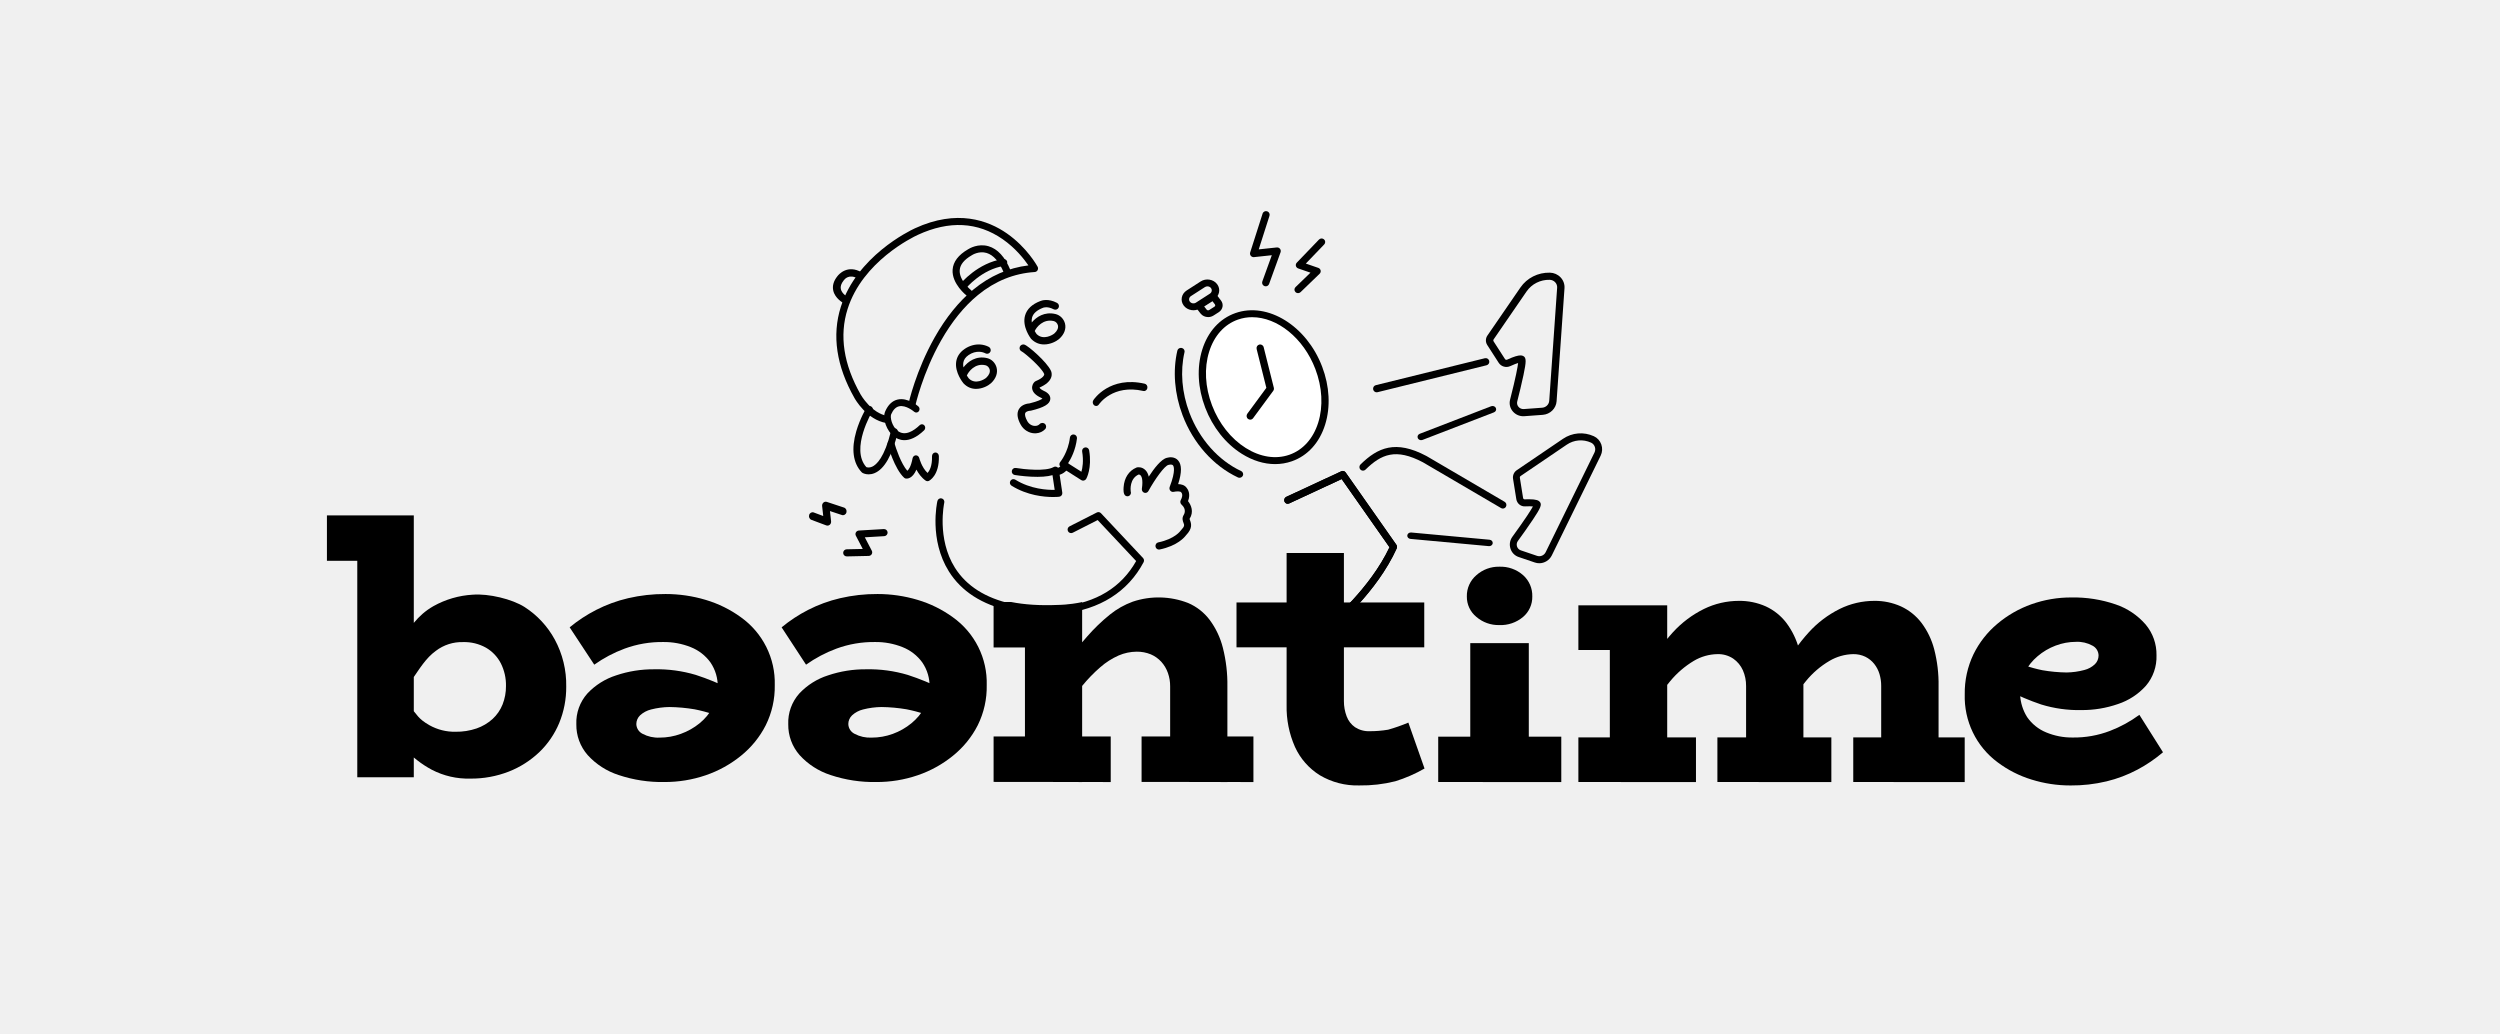
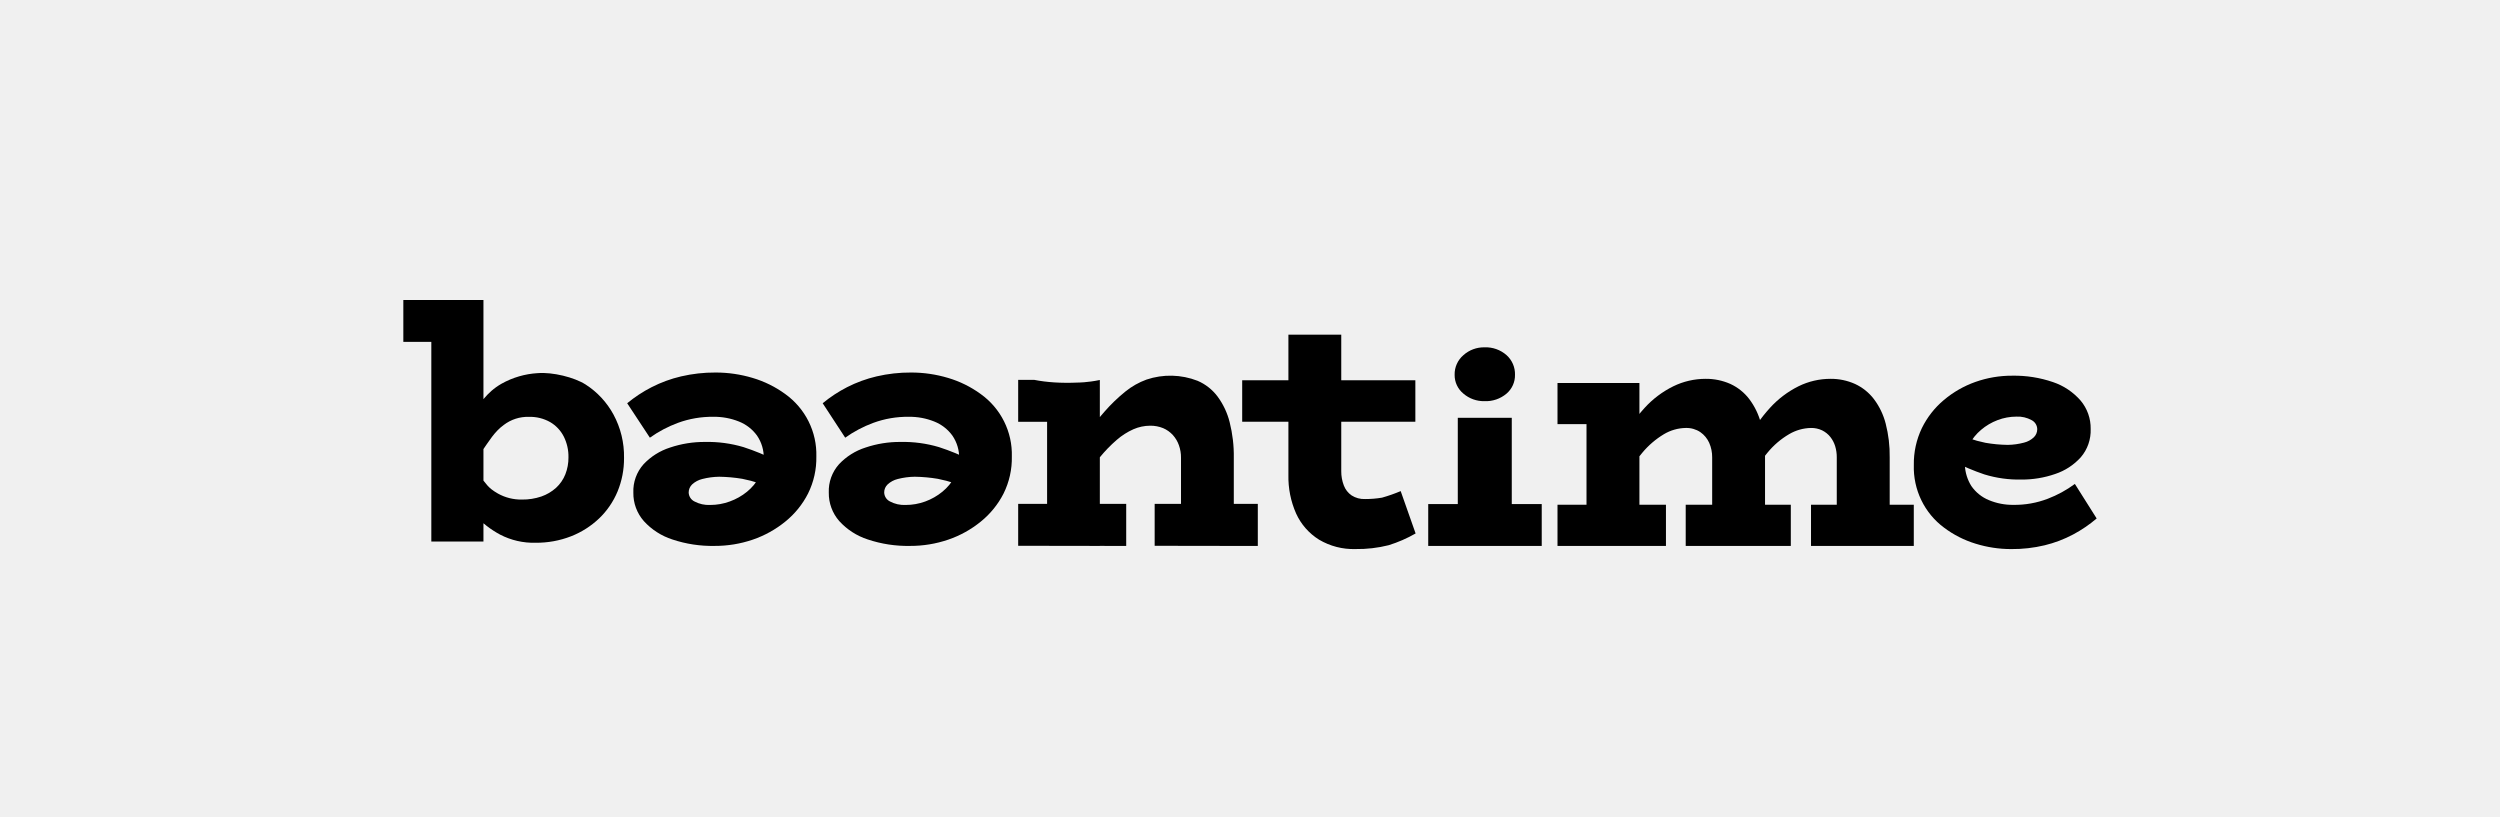
- <svg xmlns="http://www.w3.org/2000/svg" width="750" height="310" viewBox="0 0 750 310" fill="none">
-   <path d="M370.949 194.203V180.731H427.277V194.203H370.949ZM407.778 235.632C403.629 235.751 399.531 234.696 395.961 232.581C392.69 230.55 390.09 227.595 388.494 224.085C386.743 220.133 385.886 215.841 385.982 211.517V165.897H403.173V210.302C403.16 211.888 403.444 213.461 404.009 214.944C404.499 216.249 405.375 217.377 406.521 218.17C407.834 219.013 409.375 219.43 410.932 219.361C412.778 219.366 414.619 219.215 416.439 218.907C418.502 218.326 420.529 217.615 422.505 216.78L427.359 230.555C424.582 232.152 421.638 233.436 418.579 234.383C415.054 235.266 411.425 235.685 407.791 235.632H407.775H407.778Z" fill="black" />
-   <path d="M399.766 188.456C399.458 188.456 399.155 188.315 398.948 188.045C398.591 187.574 398.664 186.889 399.116 186.516C399.236 186.415 411.018 176.56 416.848 164.18L402.494 143.719L386.727 151.044C386.2 151.289 385.584 151.044 385.349 150.494C385.114 149.945 385.349 149.303 385.876 149.058L402.413 141.377C402.865 141.167 403.392 141.314 403.682 141.728L418.903 163.424C419.13 163.745 419.166 164.17 419.004 164.531C413.062 177.651 400.927 187.798 400.416 188.225C400.223 188.383 399.995 188.461 399.766 188.461V188.456Z" fill="black" />
-   <path d="M431.463 234.607V220.998H468.386V234.615L431.463 234.607ZM449.756 187.524C447.25 187.575 444.812 186.704 442.918 185.076C442.008 184.333 441.276 183.398 440.78 182.339C440.285 181.28 440.035 180.121 440.054 178.952C440.022 177.741 440.263 176.539 440.759 175.432C441.254 174.325 441.991 173.341 442.918 172.55C444.79 170.877 447.234 169.968 449.756 170.008C452.393 169.904 454.967 170.812 456.936 172.55C457.836 173.357 458.548 174.346 459.022 175.451C459.497 176.555 459.724 177.751 459.689 178.952C459.713 180.111 459.478 181.261 459.001 182.317C458.527 183.376 457.82 184.317 456.934 185.073C454.939 186.76 452.374 187.637 449.754 187.521L449.756 187.524ZM441.081 234.607V192.934H458.64V234.607H441.081Z" fill="black" />
-   <path d="M473.514 194.999V181.608H494.462V194.999H473.514ZM473.514 234.607V221.224H508.792V234.615L473.514 234.607ZM482.949 230.109V181.608H500.161V230.109H482.949ZM523.826 230.109V205.799C523.842 204.175 523.515 202.567 522.862 201.077C522.235 199.674 521.237 198.467 519.97 197.589C518.568 196.655 516.905 196.183 515.219 196.239C512.72 196.283 510.279 196.982 508.136 198.261C505.448 199.875 503.058 201.929 501.064 204.341C498.44 207.442 496.127 210.788 494.159 214.334V200.961C496.191 196.877 498.777 193.09 501.85 189.71C504.492 186.805 507.663 184.421 511.193 182.681C514.451 181.088 518.036 180.26 521.667 180.258C524.455 180.224 527.217 180.793 529.761 181.924C532.17 183.039 534.271 184.719 535.877 186.82C537.673 189.207 538.979 191.92 539.723 194.807C540.644 198.409 541.08 202.116 541.022 205.833V230.144L523.818 230.109H523.826ZM515.219 234.607V221.224H549.406V234.615L515.219 234.607ZM564.357 230.109V205.799C564.368 204.581 564.195 203.368 563.847 202.203C563.515 201.101 562.979 200.07 562.262 199.163C561.545 198.264 560.634 197.533 559.598 197.022C558.47 196.486 557.229 196.218 555.978 196.239C553.464 196.286 551.007 196.985 548.848 198.261C546.142 199.851 543.744 201.91 541.768 204.341C539.179 207.452 536.887 210.798 534.921 214.334V200.961C536.953 196.874 539.545 193.088 542.623 189.71C545.249 186.813 548.399 184.429 551.907 182.681C555.145 181.083 558.709 180.255 562.323 180.258C565.072 180.231 567.794 180.798 570.301 181.924C572.709 183.039 574.81 184.719 576.417 186.82C578.215 189.204 579.524 191.92 580.265 194.807C581.192 198.409 581.633 202.116 581.571 205.833V230.144L564.36 230.109H564.357ZM555.976 234.607V221.224H589.411V234.615L555.976 234.607Z" fill="black" />
-   <path d="M621.104 235.637C617.166 235.642 613.246 235.047 609.482 233.874C605.8 232.75 602.335 230.985 599.25 228.662C596.104 226.329 593.563 223.256 591.853 219.711C590.141 216.165 589.307 212.25 589.423 208.306C589.354 204.144 590.251 200.024 592.045 196.277C593.771 192.763 596.204 189.654 599.192 187.153C602.228 184.59 605.695 182.6 609.427 181.276C613.286 179.907 617.347 179.216 621.438 179.238C625.951 179.153 630.444 179.859 634.716 181.327C638.18 182.496 641.276 184.572 643.688 187.347C645.851 189.919 647.011 193.204 646.95 196.58C647.068 199.942 645.924 203.222 643.746 205.763C641.476 208.28 638.599 210.156 635.397 211.211C631.867 212.436 628.156 213.05 624.426 213.024C620.341 213.114 616.266 212.545 612.357 211.344C608.88 210.175 605.5 208.734 602.241 207.038V197.428C605.555 199.102 609.075 200.325 612.707 201.064C615.106 201.484 617.534 201.709 619.97 201.744C621.764 201.717 623.547 201.47 625.281 201.005C626.48 200.713 627.585 200.107 628.485 199.251C628.829 198.911 629.103 198.504 629.287 198.058C629.471 197.611 629.571 197.127 629.571 196.641C629.56 196.027 629.384 195.429 629.061 194.908C628.737 194.39 628.279 193.97 627.738 193.693C626.233 192.864 624.534 192.468 622.824 192.551C620.714 192.551 618.623 192.936 616.65 193.693C614.693 194.435 612.878 195.506 611.282 196.867C609.711 198.188 608.409 199.804 607.446 201.627C606.402 203.745 605.915 206.103 606.036 208.468C606.157 210.834 606.881 213.127 608.136 215.126C609.564 217.183 611.547 218.778 613.854 219.719C616.371 220.766 619.073 221.29 621.798 221.255C625.623 221.308 629.424 220.633 633.004 219.264C636.139 218.063 639.101 216.444 641.81 214.446L648.899 225.678C646.54 227.69 643.97 229.439 641.239 230.89C638.309 232.447 635.197 233.63 631.978 234.406C628.419 235.257 624.77 235.671 621.114 235.639L621.104 235.637Z" fill="black" />
-   <path d="M263.254 178.206C267.324 178.203 271.374 178.793 275.27 179.959C279.078 181.083 282.66 182.85 285.862 185.179C289.102 187.491 291.719 190.554 293.491 194.103C295.261 197.649 296.127 201.573 296.017 205.529C296.103 209.697 295.178 213.826 293.328 217.569C291.534 221.094 289.01 224.202 285.924 226.697C282.773 229.266 279.185 231.253 275.329 232.57C271.331 233.939 267.129 234.627 262.9 234.608C258.234 234.696 253.589 233.986 249.167 232.509C245.587 231.354 242.375 229.282 239.86 226.503C237.628 223.942 236.424 220.658 236.475 217.274C236.341 213.889 237.532 210.582 239.792 208.045C242.155 205.529 245.129 203.656 248.43 202.607C252.096 201.371 255.946 200.755 259.819 200.787C264.045 200.697 268.258 201.262 272.307 202.466C275.908 203.635 279.413 205.077 282.789 206.778V216.41C279.351 214.742 275.707 213.523 271.95 212.787C269.467 212.367 266.954 212.141 264.436 212.107C262.578 212.131 260.728 212.375 258.928 212.837C257.692 213.135 256.552 213.743 255.619 214.599C255.263 214.936 254.978 215.34 254.785 215.789C254.592 216.238 254.493 216.721 254.496 217.207C254.509 217.824 254.691 218.424 255.027 218.945C255.359 219.465 255.834 219.883 256.392 220.154C257.95 220.98 259.703 221.37 261.468 221.285C263.651 221.291 265.817 220.905 267.866 220.154C269.885 219.415 271.765 218.342 273.425 216.982C275.045 215.661 276.394 214.043 277.394 212.216C278.391 210.369 278.901 208.302 278.874 206.209C278.96 203.547 278.193 200.928 276.683 198.725C275.192 196.667 273.135 195.073 270.76 194.135C268.148 193.093 265.351 192.573 262.535 192.607C258.577 192.551 254.646 193.224 250.934 194.586C247.692 195.787 244.627 197.405 241.814 199.403L234.488 188.2C236.931 186.181 239.589 184.43 242.415 182.98C245.459 181.426 248.679 180.246 252.01 179.465C255.694 178.607 259.47 178.185 263.254 178.206Z" fill="black" />
-   <path d="M199.667 178.206C203.739 178.203 207.79 178.793 211.688 179.959C215.492 181.086 219.077 182.85 222.278 185.179C225.514 187.493 228.13 190.556 229.9 194.103C231.669 197.649 232.538 201.571 232.428 205.526C232.508 209.695 231.583 213.826 229.728 217.566C227.94 221.091 225.42 224.202 222.334 226.694C219.184 229.26 215.597 231.25 211.745 232.568C207.747 233.936 203.546 234.624 199.319 234.608C194.654 234.696 190.011 233.986 185.59 232.509C182.008 231.354 178.796 229.282 176.284 226.503C174.051 223.945 172.845 220.658 172.901 217.274C172.767 213.889 173.955 210.582 176.217 208.045C178.579 205.532 181.552 203.659 184.852 202.607C188.517 201.371 192.367 200.758 196.238 200.787C200.463 200.697 204.675 201.262 208.723 202.466C212.318 203.632 215.817 205.075 219.187 206.778V216.41C215.75 214.742 212.112 213.523 208.359 212.787C205.873 212.37 203.359 212.141 200.839 212.107C198.983 212.131 197.136 212.375 195.34 212.837C194.102 213.135 192.962 213.743 192.024 214.599C191.67 214.936 191.386 215.34 191.193 215.789C191 216.238 190.901 216.719 190.898 217.207C190.911 217.824 191.094 218.424 191.429 218.945C191.764 219.465 192.236 219.883 192.793 220.154C194.351 220.977 196.104 221.37 197.868 221.285C200.05 221.291 202.217 220.908 204.262 220.154C206.302 219.42 208.203 218.35 209.879 216.982C211.498 215.664 212.844 214.046 213.838 212.216C214.836 210.369 215.345 208.302 215.318 206.209C215.404 203.55 214.64 200.93 213.136 198.725C211.645 196.664 209.592 195.073 207.214 194.135C204.6 193.093 201.806 192.575 198.992 192.607C195.032 192.551 191.099 193.224 187.386 194.586C184.147 195.787 181.086 197.408 178.276 199.403L170.898 188.2C173.343 186.178 176.006 184.43 178.834 182.98C181.871 181.426 185.088 180.243 188.418 179.465C192.102 178.607 195.876 178.185 199.659 178.206H199.667Z" fill="black" />
-   <path d="M98.078 168.245V154.615H123.119V168.245H98.078ZM107.183 233.178V154.615H124.139V233.178H107.183ZM141.81 178.408C146.612 178.019 153.651 179.739 157.367 182.103C161.152 184.531 164.265 187.88 166.421 191.841C168.776 196.181 169.964 201.062 169.868 206.005C169.897 209.743 169.182 213.449 167.761 216.906C166.392 220.206 164.355 223.185 161.782 225.654C159.147 228.16 156.056 230.133 152.677 231.461C148.985 232.902 145.056 233.621 141.095 233.581C137.085 233.691 133.113 232.779 129.547 230.927C126.48 229.282 123.712 227.13 121.352 224.562C119.107 222.093 117.191 219.86 115.608 217.866L115.963 204.373C117.647 206.432 120.898 209.612 122.919 211.901C125.201 214.445 125.346 215.58 128.866 217.587C131.25 218.91 133.935 219.581 136.658 219.527C138.804 219.56 140.94 219.224 142.974 218.534C144.738 217.923 146.364 216.962 147.757 215.711C149.076 214.501 150.106 213.006 150.774 211.337C151.468 209.577 151.812 207.696 151.793 205.801C151.841 203.448 151.313 201.121 150.261 199.02C149.26 197.058 147.72 195.427 145.822 194.324C143.719 193.143 141.338 192.558 138.933 192.628C135.986 192.539 133.095 193.47 130.746 195.263C127.748 197.442 126.013 200.399 123.317 204.314C120.621 208.23 117.049 213.503 115.384 218.722V206.662C117.127 200.917 116.555 196.975 119.745 192.77C122.938 188.565 124.966 184.735 130.038 181.837C133.655 179.816 137.681 178.641 141.813 178.405L141.81 178.408Z" fill="black" />
-   <path d="M266.061 126.92C266.003 126.92 265.945 126.915 265.886 126.907C260.015 125.921 256.496 119.696 256.35 119.43C250.91 109.844 249.533 100.62 252.257 92.028C257.054 76.907 272.714 69.309 274.484 68.493C287.116 62.664 296.464 66.116 302.082 70.038C308.129 74.26 311.156 79.785 311.281 80.017C311.456 80.34 311.453 80.73 311.281 81.053C311.105 81.377 310.778 81.587 310.417 81.608C304.203 82.007 298.465 84.336 293.365 88.525C289.245 91.91 285.519 96.511 282.295 102.203C276.762 111.969 274.604 121.665 274.582 121.761C274.455 122.343 273.889 122.709 273.315 122.58C272.74 122.451 272.379 121.877 272.507 121.296C272.594 120.889 274.742 111.226 280.424 101.177C283.781 95.243 287.677 90.429 292.004 86.869C296.977 82.779 302.526 80.345 308.519 79.621C307.257 77.763 304.671 74.444 300.812 71.764C293.314 66.562 284.754 66.121 275.366 70.453C273.684 71.229 258.8 78.447 254.282 92.688C251.747 100.679 253.065 109.319 258.2 118.366C258.234 118.428 261.381 123.967 266.234 124.782C266.814 124.879 267.204 125.434 267.109 126.021C267.024 126.549 266.572 126.923 266.061 126.923V126.92Z" fill="black" />
-   <path d="M290.719 88.975C290.487 88.975 290.252 88.901 290.057 88.746C289.871 88.6 285.483 85.126 285.784 80.892C285.953 78.529 287.509 76.478 290.41 74.796C290.778 74.558 293.423 72.952 296.564 73.871C299.289 74.668 301.496 77.078 303.127 81.031C303.349 81.568 303.084 82.179 302.537 82.396C301.993 82.614 301.368 82.354 301.147 81.817C299.778 78.498 298.037 76.502 295.977 75.886C293.652 75.192 291.603 76.533 291.584 76.546C291.565 76.559 291.541 76.575 291.52 76.586C289.246 77.898 288.034 79.391 287.914 81.031C287.685 84.159 291.349 87.075 291.386 87.104C291.846 87.466 291.923 88.123 291.555 88.576C291.344 88.836 291.032 88.972 290.719 88.972V88.975Z" fill="black" />
-   <path d="M288.915 86.923C288.682 86.923 288.444 86.853 288.248 86.704C287.769 86.351 287.681 85.694 288.051 85.237C288.261 84.975 293.282 78.855 300.918 77.705C301.514 77.616 302.075 78.006 302.168 78.576C302.261 79.145 301.854 79.681 301.257 79.77C294.497 80.787 289.826 86.458 289.779 86.515C289.563 86.782 289.24 86.921 288.912 86.921L288.915 86.923Z" fill="black" />
-   <path d="M271.33 132.051C269.908 132.051 268.825 131.469 268.119 130.92C266.144 129.379 264.566 125.685 265.568 123.406C266.434 121.433 267.684 120.244 269.276 119.867C272.316 119.146 275.382 121.811 275.512 121.925C275.931 122.295 275.987 122.95 275.638 123.39C275.291 123.832 274.671 123.89 274.253 123.525C274.228 123.504 271.792 121.4 269.701 121.899C268.724 122.133 267.957 122.911 267.354 124.282C266.978 125.141 267.548 127.886 269.288 129.244C271.502 130.969 274.117 129.273 275.921 127.545C276.324 127.16 276.947 127.191 277.311 127.618C277.675 128.045 277.646 128.703 277.242 129.088C274.89 131.338 272.902 132.051 271.33 132.051Z" fill="black" />
-   <path d="M260.591 142.308C259.542 142.308 258.842 141.92 258.735 141.856C258.652 141.807 258.58 141.748 258.512 141.678C255.891 138.925 255.331 134.659 256.893 129.342C258.029 125.479 259.864 122.423 259.942 122.294C260.238 121.809 260.874 121.65 261.367 121.94C261.857 122.23 262.018 122.862 261.725 123.35C261.657 123.463 254.985 134.669 259.898 140.132C260.134 140.22 260.78 140.392 261.629 140.017C262.911 139.452 265.353 137.302 267.312 129.252C267.447 128.7 268.005 128.361 268.566 128.495C269.124 128.628 269.466 129.183 269.331 129.735C267.657 136.608 265.317 140.715 262.371 141.938C261.712 142.213 261.11 142.305 260.591 142.305V142.308Z" fill="black" />
-   <path d="M253.562 91.026C253.367 91.026 253.167 90.98 252.984 90.882C252.882 90.828 250.499 89.525 249.976 87.176C249.659 85.751 250.075 84.299 251.217 82.866C251.595 82.364 254.222 79.222 258.555 81.728C259.101 82.045 259.266 82.711 258.929 83.221C258.589 83.73 257.874 83.887 257.328 83.57C254.739 82.072 253.379 83.743 253.132 84.093C253.12 84.109 253.1 84.136 253.088 84.153C252.362 85.068 252.08 85.932 252.251 86.724C252.554 88.116 254.134 88.996 254.152 89.007C254.704 89.311 254.89 89.972 254.567 90.487C254.352 90.833 253.963 91.026 253.562 91.026Z" fill="black" />
-   <path d="M278.247 144.356C278.049 144.356 277.853 144.295 277.683 144.176C276.436 143.3 275.542 142.038 274.929 140.885C273.731 143.659 272.149 143.62 271.775 143.573C271.574 143.546 271.386 143.455 271.232 143.313C268.336 140.628 266.409 133.763 266.326 133.472C266.164 132.886 266.473 132.272 267.019 132.098C267.563 131.923 268.138 132.255 268.302 132.842C268.774 134.534 270.333 139.112 272.19 141.236C272.564 140.949 273.275 140.077 273.772 137.48C273.87 136.977 274.277 136.612 274.756 136.598C275.223 136.589 275.658 136.927 275.779 137.425C275.787 137.452 276.485 140.224 278.26 141.878C278.814 141.289 279.687 139.878 279.602 136.883C279.584 136.271 280.033 135.762 280.599 135.743C281.164 135.729 281.643 136.205 281.661 136.814C281.831 142.677 278.796 144.199 278.665 144.262C278.531 144.326 278.386 144.359 278.245 144.359L278.247 144.356Z" fill="black" />
-   <path d="M310.506 130C308.764 130 307.107 129.008 306.215 127.403C305.157 125.503 304.975 123.934 305.673 122.739C306.526 121.278 308.31 121.051 308.857 121.017C311.484 120.376 312.421 119.828 312.738 119.573C312.615 119.481 312.441 119.378 312.289 119.317C312.272 119.312 312.253 119.301 312.236 119.295C310.688 118.573 309.821 117.673 309.656 116.626C309.513 115.715 309.959 114.934 310.385 114.543C310.483 114.451 310.595 114.382 310.719 114.329C313.007 113.393 313.33 112.501 313.262 112.215C313.234 112.179 313.254 112.198 313.223 112.123C312.345 110.124 307.449 105.938 306.599 105.485C306.052 105.285 305.749 104.699 305.912 104.135C306.083 103.546 306.706 103.207 307.3 103.377C308.503 103.721 314.121 108.682 315.262 111.199C315.397 111.465 315.697 112.218 315.36 113.204C314.954 114.398 313.781 115.423 311.871 116.256C311.871 116.268 311.869 116.279 311.871 116.287C311.899 116.431 312.208 116.82 313.167 117.27C313.579 117.443 315.206 118.212 315.097 119.698C314.987 121.198 313.248 122.242 309.283 123.198C309.202 123.217 309.12 123.228 309.039 123.228C308.761 123.237 307.889 123.373 307.614 123.853C307.353 124.309 307.561 125.209 308.181 126.328C308.708 127.275 309.678 127.842 310.674 127.77C311.182 127.733 311.585 127.553 311.905 127.222C312.334 126.778 313.044 126.761 313.492 127.186C313.941 127.611 313.958 128.314 313.529 128.758C312.828 129.486 311.897 129.911 310.839 129.986C310.727 129.994 310.618 129.997 310.506 129.997V130ZM306.624 105.496C306.647 105.505 306.666 105.51 306.683 105.516C306.663 105.51 306.644 105.505 306.624 105.496Z" fill="black" />
-   <path d="M292.841 116.667C291.558 116.667 290.213 116.23 289.053 115.005C289.037 114.989 289.021 114.97 289.004 114.95C288.9 114.821 286.411 111.77 286.848 108.571C287.063 107 287.92 105.693 289.391 104.685C290.811 103.713 292.468 103.241 294.055 103.348C294.987 103.414 295.856 103.653 296.635 104.062C297.164 104.339 297.371 105.001 297.1 105.54C296.828 106.081 296.181 106.292 295.655 106.015C295.137 105.743 294.549 105.581 293.91 105.537C292.796 105.457 291.614 105.803 290.586 106.509C289.635 107.16 289.109 107.931 288.978 108.868C288.916 109.315 288.945 109.774 289.034 110.216C290.368 108.475 292.817 106.63 296.176 107.443C297.527 107.769 298.627 108.895 298.984 110.309C299.384 111.905 298.775 113.596 297.312 114.953C296.485 115.716 294.731 116.661 292.841 116.661V116.667ZM290.626 113.509C292.594 115.543 295.397 113.767 295.87 113.327C296.734 112.528 297.102 111.652 296.904 110.861C296.748 110.246 296.246 109.722 295.682 109.584C292.487 108.81 290.484 111.581 290.054 112.674C290.325 113.116 290.559 113.421 290.626 113.509Z" fill="black" />
-   <path d="M313.231 103.333C311.924 103.333 310.553 102.901 309.371 101.689C309.344 101.659 309.316 101.629 309.292 101.596C309.179 101.452 306.561 98.03 307.519 94.651C308.066 92.721 309.617 91.258 312.126 90.304C312.482 90.157 314.457 89.456 317.111 90.864C317.644 91.147 317.847 91.805 317.562 92.335C317.278 92.865 316.616 93.063 316.082 92.783C314.257 91.816 313.018 92.291 312.966 92.313C312.947 92.321 312.947 92.321 312.928 92.329C311.092 93.023 309.984 94.001 309.631 95.233C309.489 95.727 309.472 96.238 309.53 96.736C310.922 95.08 313.354 93.433 316.632 94.205C318.008 94.529 319.13 95.643 319.494 97.043C319.902 98.622 319.28 100.297 317.789 101.64C316.947 102.395 315.16 103.331 313.234 103.331L313.231 103.333ZM310.991 100.224C312.996 102.211 315.836 100.46 316.317 100.028C317.198 99.237 317.573 98.37 317.371 97.587C317.212 96.978 316.701 96.459 316.126 96.323C312.939 95.572 310.914 98.188 310.419 99.313C310.676 99.778 310.906 100.107 310.991 100.224Z" fill="black" />
-   <path d="M347.685 164.872C347.194 164.872 346.756 164.512 346.656 163.994C346.543 163.402 346.913 162.829 347.483 162.712C352.484 161.681 354.142 159.256 354.16 159.232C354.2 159.174 354.25 159.109 354.299 159.06C355.458 157.887 355.298 157.483 355.056 156.873C354.846 156.341 354.494 155.449 355.124 154.464C355.229 154.301 356.094 152.836 354.468 151.391C354.087 151.052 353.984 150.474 354.231 150.022C355.053 148.511 354.473 147.845 354.465 147.84C354.407 147.782 354.355 147.72 354.31 147.652C354.142 147.39 353.015 147.338 352.119 147.551C351.738 147.641 351.342 147.504 351.087 147.196C350.832 146.888 350.764 146.46 350.908 146.083C352.842 141.038 352.064 139.797 351.888 139.598C351.526 139.191 350.675 139.44 350.667 139.442C350.627 139.456 350.575 139.47 350.533 139.478C349.398 139.688 346.503 143.708 344.515 147.327C344.263 147.782 343.735 147.99 343.257 147.815C342.779 147.643 342.487 147.139 342.563 146.621C342.986 143.771 342.422 142.854 342.159 142.592C341.951 142.385 341.702 142.352 341.589 142.352C338.844 143.599 339.157 146.989 339.209 147.412C339.319 147.706 339.306 148.047 339.143 148.344C338.857 148.868 338.216 149.053 337.712 148.756C336.945 148.306 337.037 146.866 337.081 146.173C337.263 143.361 338.668 141.21 340.935 140.269C340.995 140.244 341.058 140.225 341.124 140.211C341.266 140.181 342.55 139.96 343.611 141.019C344.097 141.504 344.436 142.161 344.625 142.991C346.215 140.536 348.361 137.732 350.081 137.342C350.877 137.094 352.408 136.988 353.409 138.098C354.565 139.377 354.578 141.717 353.441 145.23C354.363 145.254 355.397 145.502 355.996 146.356C356.33 146.754 357.273 148.14 356.406 150.341C357.357 151.516 358.219 153.556 356.866 155.67L356.863 155.675C356.879 155.754 356.945 155.921 356.992 156.043C357.441 157.181 357.754 158.558 355.823 160.552C355.397 161.141 353.254 163.745 347.885 164.85C347.817 164.864 347.748 164.872 347.68 164.872H347.685Z" fill="black" />
-   <path d="M315.91 149.103C313.26 149.103 308.189 148.655 303.468 145.711C302.967 145.399 302.815 144.744 303.127 144.243C303.438 143.742 304.096 143.59 304.594 143.902C309.159 146.748 314.224 147.006 316.405 146.961L315.748 142.543C314.203 142.99 312.054 143.145 309.337 143.006C306.709 142.871 304.514 142.511 304.421 142.495C303.84 142.399 303.449 141.85 303.545 141.269C303.641 140.688 304.189 140.299 304.77 140.392C307.111 140.782 313.702 141.49 316.07 140.126C316.376 139.95 316.749 139.937 317.066 140.091C317.383 140.246 317.604 140.544 317.657 140.893L318.688 147.805C318.73 148.091 318.656 148.381 318.48 148.61C318.304 148.839 318.043 148.989 317.758 149.021C317.67 149.031 316.991 149.106 315.915 149.106L315.91 149.103Z" fill="black" />
-   <path d="M324.939 144.19C324.74 144.19 324.54 144.134 324.369 144.024L318.321 140.182C318.063 140.017 317.887 139.75 317.839 139.446C317.791 139.143 317.877 138.834 318.074 138.599C318.095 138.572 320.47 135.66 320.974 131.277C321.04 130.69 321.573 130.272 322.154 130.339C322.737 130.405 323.158 130.936 323.091 131.519C322.689 135.007 321.28 137.645 320.412 138.985L324.42 141.53C324.761 140.374 325.123 138.301 324.644 135.452C324.545 134.871 324.937 134.322 325.517 134.224C326.098 134.125 326.647 134.517 326.745 135.098C327.648 140.462 325.938 143.526 325.866 143.654C325.722 143.907 325.48 144.088 325.198 144.158C325.112 144.179 325.027 144.19 324.942 144.19H324.939Z" fill="black" />
-   <path d="M316.849 142.575C316.737 142.575 316.635 142.569 316.545 142.559C315.962 142.489 315.544 141.957 315.615 141.373C315.685 140.795 316.204 140.382 316.782 140.44C316.912 140.451 317.93 140.475 318.779 139.188C319.104 138.698 319.765 138.562 320.255 138.887C320.745 139.212 320.881 139.873 320.556 140.363C319.397 142.119 317.802 142.577 316.849 142.577V142.575Z" fill="black" />
-   <path d="M446.76 163.846C446.723 163.846 446.688 163.846 446.651 163.841L423.14 161.673C422.555 161.619 422.128 161.143 422.187 160.614C422.246 160.082 422.77 159.697 423.353 159.748L446.864 161.917C447.45 161.97 447.876 162.446 447.817 162.976C447.761 163.474 447.298 163.846 446.76 163.846Z" fill="black" />
-   <path d="M450.854 152.564C450.672 152.564 450.487 152.518 450.318 152.418L426.895 138.696C418.736 134.382 414.392 136.237 409.642 140.898C409.219 141.315 408.538 141.305 408.125 140.877C407.712 140.449 407.723 139.761 408.147 139.344C413.32 134.265 418.659 131.887 427.908 136.787C427.922 136.795 427.935 136.8 427.949 136.808L451.39 150.541C451.902 150.841 452.076 151.505 451.781 152.022C451.583 152.369 451.224 152.564 450.854 152.564Z" fill="black" />
-   <path d="M461.772 168.972C461.336 168.972 460.894 168.903 460.463 168.755L455.585 167.099C454.4 166.696 453.505 165.77 453.13 164.552C452.756 163.336 452.968 162.055 453.711 161.031C457.828 155.369 459.33 152.949 459.878 151.933C459.428 151.886 458.69 151.854 457.505 151.912C456.225 151.983 455.1 151.042 454.891 149.742L453.915 143.642C453.755 142.64 454.186 141.63 455.015 141.068L468.878 131.654C471.645 129.773 475.112 129.478 478.147 130.863C479.205 131.345 480.003 132.223 480.393 133.336C480.783 134.449 480.713 135.646 480.194 136.704L465.551 166.604C464.826 168.086 463.334 168.974 461.777 168.974L461.772 168.972ZM458.672 149.773C460.931 149.773 461.599 150.153 461.958 150.575C462.655 151.398 462.121 152.484 459.921 155.799C458.509 157.93 456.664 160.504 455.366 162.292C455.022 162.764 454.924 163.357 455.097 163.919C455.27 164.481 455.686 164.911 456.235 165.098L461.114 166.754C462.118 167.094 463.228 166.622 463.7 165.659L478.343 135.76C478.607 135.222 478.643 134.613 478.444 134.046C478.245 133.479 477.84 133.033 477.303 132.785C474.918 131.699 472.195 131.931 470.019 133.407L456.155 142.822C456.003 142.927 455.921 143.115 455.952 143.299L456.927 149.399C456.966 149.639 457.17 149.818 457.407 149.802C457.877 149.781 458.298 149.771 458.672 149.771V149.773Z" fill="black" />
-   <path d="M457.01 124.872C455.796 124.872 454.667 124.365 453.873 123.455C453.01 122.465 452.701 121.178 453.021 119.917C454.8 112.95 455.303 110.076 455.433 108.904C454.969 109.038 454.227 109.306 453.08 109.835C451.835 110.406 450.347 109.982 449.617 108.848L446.181 103.514C445.617 102.637 445.634 101.516 446.226 100.657L456.119 86.259C458.094 83.386 461.394 81.722 464.962 81.797C466.201 81.827 467.346 82.331 468.182 83.219C469.017 84.107 469.432 85.258 469.349 86.46L466.976 120.394C466.824 122.546 465.04 124.292 462.821 124.453L457.331 124.856C457.223 124.864 457.115 124.866 457.007 124.866L457.01 124.872ZM456.136 106.621C456.493 106.621 456.739 106.693 456.944 106.793C457.967 107.284 457.878 108.52 457.046 112.512C456.512 115.077 455.732 118.235 455.171 120.432C455.021 121.014 455.165 121.61 455.563 122.068C455.964 122.527 456.545 122.763 457.165 122.718L462.655 122.315C463.784 122.232 464.691 121.344 464.768 120.249L467.142 86.315C467.186 85.704 466.973 85.119 466.547 84.668C466.121 84.217 465.54 83.96 464.909 83.944C462.119 83.876 459.513 85.191 457.961 87.45L448.068 101.848C447.957 102.007 447.954 102.216 448.059 102.38L451.495 107.713C451.63 107.922 451.904 108.003 452.131 107.898C454.261 106.916 455.417 106.624 456.133 106.624L456.136 106.621Z" fill="black" />
-   <path d="M413 117.692C412.515 117.692 412.077 117.361 411.955 116.864C411.813 116.28 412.168 115.693 412.744 115.55L445.461 107.468C446.04 107.324 446.621 107.682 446.764 108.263C446.907 108.847 446.551 109.434 445.975 109.578L413.259 117.66C413.173 117.681 413.086 117.692 413 117.692Z" fill="black" />
-   <path d="M426.338 132.051C425.917 132.051 425.514 131.823 425.342 131.443C425.112 130.936 425.369 130.355 425.919 130.141L447.349 121.872C447.9 121.661 448.532 121.897 448.764 122.404C448.993 122.91 448.737 123.492 448.186 123.705L426.756 131.974C426.618 132.026 426.478 132.051 426.34 132.051H426.338Z" fill="black" />
-   <path d="M328.841 121.792C328.637 121.792 328.428 121.726 328.249 121.587C327.79 121.231 327.686 120.537 328.012 120.037C328.208 119.737 332.953 112.711 343.423 115.116C343.974 115.244 344.326 115.833 344.211 116.432C344.096 117.032 343.553 117.418 343.002 117.291C333.82 115.183 329.71 121.267 329.672 121.328C329.473 121.631 329.159 121.795 328.841 121.795V121.792Z" fill="black" />
-   <path d="M313.562 184.356C307.599 184.356 303.238 183.302 303.01 183.245C294.586 181.383 288.403 177.405 284.662 171.428C278.689 161.883 281.111 150.787 281.217 150.32C281.347 149.743 281.916 149.381 282.486 149.515C283.056 149.647 283.414 150.224 283.281 150.801C283.247 150.959 280.973 161.542 286.461 170.295C289.89 175.76 295.616 179.412 303.484 181.152C303.577 181.173 310.432 182.827 318.499 181.946C328.873 180.814 336.385 176.232 340.845 168.319L329.3 156.019L321.811 159.825C321.289 160.09 320.65 159.876 320.388 159.347C320.126 158.818 320.338 158.171 320.86 157.905L329.051 153.745C329.467 153.533 329.973 153.622 330.293 153.965L342.915 167.412C343.23 167.748 343.296 168.25 343.082 168.66C338.381 177.539 329.936 182.875 318.66 184.091C316.877 184.284 315.16 184.359 313.556 184.359L313.562 184.356Z" fill="black" />
-   <path d="M371.851 143.333C371.689 143.333 371.527 143.299 371.37 143.225C363.997 139.761 357.945 132.958 354.766 124.562C352.343 118.165 351.791 111.285 353.204 105.188C353.336 104.615 353.925 104.257 354.519 104.385C355.113 104.512 355.484 105.079 355.352 105.652C354.026 111.357 354.554 117.815 356.831 123.832C359.818 131.717 365.466 138.09 372.332 141.315C372.88 141.572 373.105 142.206 372.838 142.734C372.649 143.11 372.255 143.331 371.848 143.331L371.851 143.333Z" fill="black" />
-   <path d="M387.031 138.246C395.99 134.973 399.699 122.584 395.315 110.574C390.932 98.564 380.117 91.482 371.158 94.755C362.2 98.028 358.491 110.417 362.874 122.427C367.257 134.437 378.073 141.519 387.031 138.246Z" fill="white" />
-   <path d="M375.064 125.895C374.836 125.895 374.607 125.822 374.411 125.673C373.93 125.303 373.835 124.61 374.194 124.118L379.906 116.356L376.993 104.719C376.843 104.125 377.197 103.52 377.779 103.367C378.361 103.217 378.954 103.575 379.104 104.169L382.148 116.323C382.23 116.647 382.162 116.994 381.963 117.263L375.935 125.453C375.72 125.745 375.393 125.897 375.064 125.897V125.895Z" fill="black" />
-   <path d="M382.532 139.231C379.22 139.231 375.799 138.189 372.546 136.145C367.703 133.103 363.805 128.186 361.564 122.297C359.326 116.411 359.005 110.239 360.666 104.915C362.361 99.485 365.905 95.576 370.647 93.914C380.318 90.523 391.981 97.738 396.645 109.999C398.883 115.885 399.203 122.057 397.543 127.381C395.85 132.811 392.304 136.718 387.562 138.382C385.94 138.949 384.249 139.231 382.529 139.231H382.532ZM375.666 95.154C374.214 95.154 372.779 95.386 371.393 95.873C367.31 97.305 364.239 100.727 362.744 105.514C361.217 110.408 361.52 116.117 363.601 121.583C365.682 127.05 369.279 131.602 373.731 134.402C378.086 137.137 382.733 137.856 386.816 136.426C390.899 134.993 393.97 131.571 395.465 126.784C396.992 121.891 396.686 116.182 394.608 110.715C391.045 101.35 383.156 95.157 375.663 95.157L375.666 95.154Z" fill="black" />
-   <path d="M379.716 85.895C379.594 85.895 379.469 85.873 379.347 85.83C378.784 85.627 378.491 85.008 378.694 84.446L381.544 76.566L376.202 77.137C375.839 77.174 375.478 77.028 375.245 76.745C375.015 76.461 374.942 76.08 375.053 75.734L378.778 64.085C378.96 63.514 379.569 63.204 380.141 63.385C380.71 63.566 381.027 64.174 380.843 64.744L377.621 74.813L383.035 74.234C383.403 74.197 383.771 74.348 384.002 74.642C384.232 74.934 384.294 75.326 384.17 75.677L380.732 85.184C380.572 85.624 380.157 85.897 379.713 85.897L379.716 85.895Z" fill="black" />
-   <path d="M389.417 87.949C389.138 87.949 388.857 87.843 388.645 87.633C388.226 87.217 388.231 86.544 388.656 86.133L393.143 81.803L389.463 80.53C389.117 80.411 388.857 80.13 388.77 79.78C388.683 79.433 388.784 79.065 389.033 78.802L395.694 71.872C396.102 71.445 396.787 71.426 397.223 71.827C397.659 72.227 397.681 72.897 397.269 73.324L391.748 79.07L395.493 80.364C395.845 80.485 396.108 80.777 396.189 81.132C396.27 81.49 396.159 81.861 395.891 82.118L390.173 87.639C389.961 87.843 389.688 87.944 389.412 87.944L389.417 87.949Z" fill="black" />
-   <path d="M399.766 188.456C399.458 188.456 399.155 188.315 398.948 188.045C398.591 187.574 398.664 186.889 399.116 186.516C399.236 186.415 411.018 176.56 416.848 164.18L402.494 143.719L386.727 151.044C386.2 151.289 385.584 151.044 385.349 150.494C385.114 149.945 385.349 149.303 385.876 149.058L402.413 141.377C402.865 141.167 403.392 141.314 403.682 141.728L418.903 163.424C419.13 163.745 419.166 164.17 419.004 164.531C413.062 177.651 400.927 187.798 400.416 188.225C400.223 188.383 399.995 188.461 399.766 188.461V188.456Z" fill="black" />
-   <path d="M358.039 93.077C357.832 93.077 357.622 93.061 357.415 93.025C356.483 92.873 355.671 92.397 355.128 91.683C354.586 90.969 354.379 90.103 354.544 89.245C354.709 88.386 355.226 87.639 356.002 87.139L360.199 84.436C360.974 83.936 361.914 83.745 362.846 83.897C363.778 84.049 364.589 84.526 365.132 85.24C366.252 86.714 365.86 88.752 364.259 89.783L360.062 92.487C359.46 92.873 358.758 93.077 358.039 93.077ZM362.225 85.907C361.959 85.907 361.702 85.982 361.48 86.124L357.283 88.827C356.998 89.01 356.807 89.286 356.746 89.603C356.684 89.92 356.763 90.237 356.961 90.5C357.373 91.041 358.187 91.175 358.777 90.796L362.975 88.093C363.565 87.714 363.708 86.964 363.297 86.42C363.098 86.157 362.798 85.982 362.454 85.925C362.379 85.912 362.3 85.907 362.225 85.907Z" fill="black" />
-   <path d="M362.44 95.126C361.563 95.126 360.699 94.751 360.159 94.05L358.793 92.278C358.623 92.058 358.557 91.785 358.61 91.522C358.66 91.259 358.827 91.023 359.069 90.869L363.379 88.13C363.884 87.812 364.577 87.923 364.931 88.381L366.296 90.153C367.174 91.294 366.868 92.871 365.611 93.668L364.031 94.673C363.547 94.979 362.992 95.128 362.443 95.128L362.44 95.126ZM361.259 91.944L361.986 92.888C362.101 93.035 362.257 93.081 362.343 93.093C362.426 93.106 362.591 93.114 362.752 93.01L364.335 92.005C364.497 91.901 364.547 91.76 364.561 91.684C364.575 91.608 364.583 91.459 364.469 91.309L363.742 90.365L361.259 91.942V91.944Z" fill="black" />
-   <path d="M248.252 157.692C248.132 157.692 248.013 157.672 247.897 157.628L243.421 155.951C242.856 155.74 242.558 155.074 242.753 154.464C242.948 153.853 243.565 153.532 244.13 153.742L246.969 154.805L246.639 151.819C246.595 151.428 246.739 151.036 247.02 150.785C247.302 150.531 247.681 150.449 248.032 150.563L253.209 152.272C253.78 152.462 254.102 153.114 253.929 153.73C253.755 154.347 253.149 154.694 252.578 154.507L248.988 153.321L249.326 156.383C249.369 156.784 249.22 157.181 248.931 157.432C248.736 157.602 248.495 157.689 248.252 157.689V157.692Z" fill="black" />
-   <path d="M254.031 166.923C253.444 166.923 252.963 166.461 252.95 165.879C252.936 165.289 253.409 164.801 254.007 164.788L258.829 164.681L256.76 160.714C256.593 160.394 256.601 160.009 256.782 159.697C256.963 159.385 257.293 159.182 257.658 159.16L265.137 158.72C265.732 158.685 266.245 159.134 266.281 159.721C266.316 160.311 265.861 160.815 265.266 160.85L259.443 161.194L261.545 165.223C261.715 165.551 261.704 165.941 261.512 166.258C261.323 166.573 260.98 166.771 260.606 166.779L254.053 166.923C254.053 166.923 254.037 166.923 254.029 166.923H254.031Z" fill="black" />
-   <path d="M368.217 220.928V205.968C368.278 202.048 367.823 198.138 366.864 194.342C366.105 191.316 364.762 188.475 362.914 185.981C361.225 183.739 358.988 181.983 356.423 180.893C351.105 178.823 345.243 178.681 339.835 180.496C337.346 181.401 335.019 182.716 332.952 184.389C330.49 186.379 328.202 188.583 326.119 190.978C325.634 191.528 325.139 192.103 324.642 192.693V180.633C320.57 181.487 317.478 181.473 317.478 181.473C311.95 181.72 307.28 181.379 303.336 180.601H298.078V194.237H307.484V220.933H298.078V234.57L316.456 234.591L324.642 234.613V234.602L333.219 234.613V220.933H324.642V205.782C326.302 203.744 328.131 201.854 330.111 200.141C331.752 198.708 333.598 197.529 335.583 196.648C337.299 195.905 339.141 195.515 341.005 195.504C342.453 195.483 343.893 195.754 345.238 196.302C346.435 196.812 347.51 197.577 348.396 198.541C349.262 199.505 349.935 200.635 350.366 201.865C350.829 203.167 351.06 204.542 351.044 205.927V220.936H342.474V234.572L360.029 234.594L368.217 234.615V234.605L376.027 234.615V220.936H368.217V220.928Z" fill="black" />
+ <svg xmlns="http://www.w3.org/2000/svg" width="750" height="245" viewBox="0 0 750 245" fill="none">
+   <path d="M372.658 126.511V114.085H424.607V126.511H372.658ZM406.624 164.718C402.798 164.828 399.018 163.855 395.725 161.905C392.709 160.031 390.311 157.306 388.839 154.069C387.224 150.424 386.434 146.466 386.522 142.478V100.405H402.377V141.358C402.365 142.821 402.626 144.271 403.148 145.639C403.6 146.843 404.407 147.882 405.464 148.614C406.675 149.392 408.097 149.776 409.533 149.712C411.235 149.717 412.933 149.578 414.611 149.294C416.515 148.758 418.384 148.102 420.206 147.332L424.683 160.036C422.122 161.509 419.406 162.693 416.586 163.566C413.334 164.381 409.988 164.767 406.636 164.718H406.621H406.624Z" fill="black" />
+   <path d="M428.467 163.773V151.222H462.519V163.781L428.467 163.773ZM445.338 120.35C443.027 120.397 440.778 119.593 439.031 118.092C438.192 117.407 437.517 116.545 437.06 115.568C436.603 114.591 436.373 113.523 436.39 112.445C436.36 111.327 436.583 110.219 437.04 109.198C437.497 108.177 438.177 107.269 439.031 106.54C440.758 104.997 443.012 104.159 445.338 104.196C447.769 104.099 450.143 104.938 451.96 106.54C452.789 107.284 453.447 108.197 453.884 109.215C454.321 110.234 454.531 111.337 454.499 112.445C454.521 113.513 454.304 114.574 453.864 115.548C453.427 116.525 452.774 117.393 451.957 118.09C450.118 119.645 447.752 120.454 445.336 120.348L445.338 120.35ZM437.337 163.773V125.34H453.532V163.773H437.337Z" fill="black" />
+   <path d="M467.25 127.245V114.894H486.57V127.245H467.25ZM467.25 163.774V151.43H499.786V163.781L467.25 163.774ZM475.952 159.625V114.894H491.826V159.625H475.952ZM513.651 159.625V137.205C513.666 135.707 513.364 134.224 512.762 132.85C512.184 131.556 511.263 130.442 510.095 129.633C508.801 128.772 507.268 128.337 505.713 128.388C503.408 128.429 501.157 129.073 499.181 130.253C496.702 131.741 494.498 133.635 492.658 135.86C490.239 138.72 488.105 141.806 486.29 145.076V132.743C488.164 128.976 490.55 125.484 493.383 122.367C495.82 119.687 498.745 117.489 502 115.884C505.005 114.415 508.312 113.652 511.66 113.649C514.231 113.618 516.779 114.143 519.125 115.186C521.347 116.215 523.284 117.764 524.766 119.702C526.421 121.902 527.626 124.405 528.312 127.067C529.162 130.389 529.564 133.808 529.51 137.237V159.657L513.644 159.625H513.651ZM505.713 163.774V151.43H537.242V163.781L505.713 163.774ZM551.031 159.625V137.205C551.041 136.082 550.882 134.963 550.561 133.888C550.255 132.872 549.76 131.921 549.099 131.084C548.438 130.255 547.598 129.582 546.642 129.11C545.601 128.616 544.458 128.368 543.304 128.388C540.985 128.431 538.719 129.076 536.728 130.253C534.232 131.719 532.02 133.618 530.198 135.86C527.81 138.73 525.696 141.816 523.884 145.076V132.743C525.758 128.974 528.148 125.482 530.987 122.367C533.409 119.694 536.314 117.496 539.549 115.884C542.535 114.41 545.822 113.647 549.155 113.649C551.69 113.625 554.201 114.148 556.513 115.186C558.734 116.215 560.672 117.764 562.153 119.702C563.812 121.9 565.019 124.405 565.702 127.067C566.557 130.389 566.964 133.808 566.907 137.237V159.657L551.034 159.625H551.031ZM543.302 163.774V151.43H574.138V163.781L543.302 163.774Z" fill="black" />
+   <path d="M603.364 164.723C599.733 164.728 596.118 164.179 592.647 163.098C589.25 162.061 586.055 160.433 583.21 158.291C580.308 156.139 577.965 153.305 576.388 150.035C574.809 146.765 574.04 143.155 574.146 139.517C574.083 135.678 574.911 131.879 576.565 128.423C578.157 125.182 580.401 122.314 583.156 120.008C585.956 117.645 589.153 115.809 592.596 114.588C596.155 113.326 599.9 112.689 603.673 112.708C607.835 112.63 611.979 113.282 615.919 114.635C619.114 115.713 621.969 117.628 624.194 120.187C626.188 122.56 627.258 125.589 627.202 128.702C627.311 131.803 626.256 134.828 624.247 137.171C622.153 139.492 619.499 141.223 616.547 142.196C613.291 143.326 609.868 143.892 606.428 143.868C602.661 143.951 598.903 143.427 595.298 142.319C592.091 141.24 588.974 139.912 585.968 138.348V129.484C589.025 131.028 592.271 132.156 595.621 132.837C597.833 133.225 600.073 133.433 602.319 133.465C603.973 133.44 605.618 133.212 607.217 132.784C608.323 132.514 609.342 131.955 610.172 131.166C610.489 130.852 610.742 130.477 610.912 130.065C611.081 129.653 611.174 129.207 611.174 128.759C611.164 128.192 611.001 127.641 610.703 127.16C610.405 126.682 609.982 126.295 609.483 126.04C608.095 125.275 606.528 124.91 604.951 124.986C603.005 124.986 601.077 125.342 599.257 126.04C597.452 126.724 595.779 127.712 594.306 128.967C592.858 130.185 591.657 131.676 590.769 133.357C589.806 135.311 589.357 137.485 589.469 139.667C589.58 141.848 590.247 143.963 591.405 145.807C592.722 147.704 594.551 149.175 596.679 150.042C599 151.008 601.492 151.491 604.005 151.459C607.532 151.508 611.038 150.886 614.339 149.623C617.231 148.515 619.963 147.023 622.461 145.179L628.999 155.538C626.823 157.394 624.453 159.007 621.935 160.345C619.233 161.781 616.363 162.872 613.393 163.588C610.111 164.372 606.746 164.755 603.374 164.725L603.364 164.723Z" fill="black" />
+   <path d="M273.334 111.757C277.088 111.754 280.823 112.298 284.416 113.374C287.928 114.41 291.232 116.039 294.185 118.188C297.172 120.32 299.586 123.145 301.221 126.418C302.853 129.689 303.652 133.308 303.551 136.956C303.63 140.8 302.777 144.607 301.07 148.06C299.416 151.311 297.088 154.177 294.242 156.478C291.336 158.847 288.027 160.68 284.47 161.895C280.783 163.157 276.908 163.791 273.007 163.774C268.704 163.855 264.421 163.201 260.343 161.839C257.041 160.773 254.078 158.862 251.758 156.299C249.701 153.937 248.59 150.909 248.637 147.788C248.514 144.666 249.612 141.616 251.697 139.276C253.875 136.956 256.618 135.228 259.662 134.261C263.043 133.121 266.595 132.553 270.166 132.582C274.063 132.499 277.949 133.021 281.683 134.131C285.005 135.209 288.237 136.539 291.351 138.107V146.991C288.18 145.453 284.819 144.328 281.354 143.649C279.064 143.262 276.747 143.054 274.425 143.022C272.711 143.044 271.004 143.27 269.345 143.696C268.205 143.97 267.154 144.531 266.293 145.32C265.964 145.632 265.702 146.004 265.524 146.418C265.346 146.832 265.254 147.278 265.257 147.726C265.269 148.295 265.437 148.848 265.746 149.329C266.053 149.809 266.491 150.194 267.005 150.443C268.442 151.205 270.06 151.566 271.687 151.487C273.7 151.492 275.698 151.137 277.588 150.443C279.45 149.762 281.184 148.773 282.715 147.518C284.208 146.3 285.452 144.808 286.375 143.123C287.295 141.42 287.765 139.514 287.74 137.583C287.819 135.128 287.112 132.712 285.719 130.681C284.344 128.782 282.447 127.312 280.256 126.447C277.847 125.487 275.268 125.007 272.671 125.039C269.021 124.987 265.395 125.607 261.972 126.864C258.982 127.971 256.156 129.463 253.561 131.306L246.805 120.974C249.058 119.112 251.509 117.497 254.115 116.16C256.922 114.726 259.892 113.638 262.964 112.918C266.362 112.127 269.844 111.737 273.334 111.757Z" fill="black" />
+   <path d="M214.69 111.757C218.446 111.754 222.182 112.298 225.777 113.374C229.285 114.413 232.591 116.039 235.543 118.188C238.528 120.322 240.941 123.147 242.573 126.418C244.204 129.689 245.006 133.305 244.904 136.953C244.978 140.798 244.125 144.607 242.414 148.057C240.765 151.308 238.441 154.177 235.595 156.476C232.69 158.842 229.382 160.677 225.829 161.893C222.142 163.154 218.268 163.789 214.369 163.774C210.067 163.855 205.785 163.201 201.707 161.839C198.404 160.773 195.442 158.862 193.125 156.299C191.066 153.94 189.953 150.909 190.005 147.788C189.882 144.666 190.977 141.616 193.064 139.276C195.242 136.958 197.984 135.231 201.027 134.261C204.407 133.121 207.958 132.555 211.528 132.582C215.425 132.499 219.309 133.021 223.042 134.131C226.358 135.206 229.585 136.537 232.693 138.107V146.991C229.523 145.453 226.168 144.328 222.706 143.649C220.414 143.265 218.095 143.054 215.771 143.022C214.06 143.044 212.356 143.27 210.7 143.696C209.558 143.97 208.507 144.531 207.641 145.32C207.315 145.632 207.053 146.004 206.875 146.418C206.697 146.832 206.605 147.276 206.603 147.726C206.615 148.295 206.783 148.848 207.092 149.329C207.402 149.809 207.837 150.194 208.351 150.443C209.787 151.203 211.404 151.566 213.031 151.487C215.044 151.492 217.042 151.139 218.928 150.443C220.81 149.767 222.563 148.78 224.108 147.518C225.601 146.303 226.843 144.811 227.76 143.123C228.68 141.42 229.149 139.514 229.125 137.583C229.204 135.13 228.499 132.715 227.112 130.681C225.737 128.78 223.844 127.312 221.65 126.447C219.24 125.487 216.663 125.009 214.067 125.039C210.415 124.987 206.788 125.607 203.364 126.864C200.377 127.971 197.554 129.466 194.962 131.306L188.158 120.974C190.413 119.109 192.868 117.497 195.477 116.16C198.278 114.726 201.245 113.636 204.316 112.918C207.713 112.127 211.194 111.737 214.683 111.757H214.69Z" fill="black" />
+   <path d="M121 102.57V90H144.094V102.57H121ZM129.397 162.455V90H145.035V162.455H129.397ZM161.332 111.943C165.761 111.584 172.253 113.17 175.68 115.351C179.171 117.59 182.041 120.679 184.03 124.332C186.202 128.334 187.297 132.836 187.209 137.395C187.236 140.842 186.576 144.26 185.266 147.448C184.003 150.492 182.125 153.239 179.752 155.516C177.322 157.827 174.471 159.646 171.354 160.872C167.95 162.201 164.326 162.864 160.672 162.827C156.975 162.928 153.312 162.087 150.023 160.379C147.194 158.862 144.641 156.877 142.465 154.509C140.394 152.232 138.627 150.172 137.167 148.334L137.494 135.89C139.048 137.788 142.046 140.721 143.91 142.832C146.015 145.178 146.148 146.225 149.395 148.076C151.593 149.296 154.07 149.915 156.581 149.866C158.56 149.895 160.53 149.586 162.406 148.95C164.033 148.386 165.532 147.5 166.817 146.346C168.033 145.23 168.984 143.852 169.599 142.312C170.239 140.689 170.557 138.954 170.54 137.206C170.584 135.036 170.096 132.89 169.126 130.952C168.203 129.143 166.783 127.638 165.032 126.621C163.092 125.532 160.896 124.993 158.678 125.057C155.961 124.975 153.294 125.834 151.128 127.487C148.363 129.497 146.763 132.224 144.277 135.835C141.79 139.446 138.496 144.309 136.96 149.123V138.001C138.568 132.702 138.041 129.066 140.983 125.188C143.927 121.31 145.798 117.778 150.476 115.105C153.811 113.242 157.524 112.158 161.335 111.94L161.332 111.943Z" fill="black" />
+   <path d="M370.14 151.157V137.36C370.196 133.745 369.776 130.14 368.892 126.638C368.191 123.848 366.953 121.228 365.249 118.928C363.691 116.86 361.628 115.241 359.262 114.235C354.357 112.326 348.952 112.195 343.964 113.869C341.669 114.703 339.523 115.916 337.616 117.459C335.345 119.294 333.236 121.327 331.314 123.536C330.867 124.043 330.411 124.573 329.952 125.118V113.995C326.197 114.782 323.345 114.77 323.345 114.77C318.247 114.998 313.94 114.683 310.302 113.965H305.453V126.542H314.128V151.162H305.453V163.739L322.402 163.759L329.952 163.778V163.768L337.862 163.778V151.162H329.952V137.189C331.483 135.31 333.17 133.567 334.996 131.987C336.51 130.665 338.211 129.578 340.043 128.765C341.625 128.079 343.324 127.72 345.043 127.71C346.378 127.691 347.707 127.941 348.947 128.446C350.05 128.916 351.042 129.622 351.86 130.511C352.658 131.4 353.278 132.442 353.676 133.577C354.103 134.777 354.316 136.045 354.301 137.323V151.165H346.398V163.741L362.588 163.761L370.14 163.781V163.771L377.342 163.781V151.165H370.14V151.157Z" fill="black" />
</svg>
